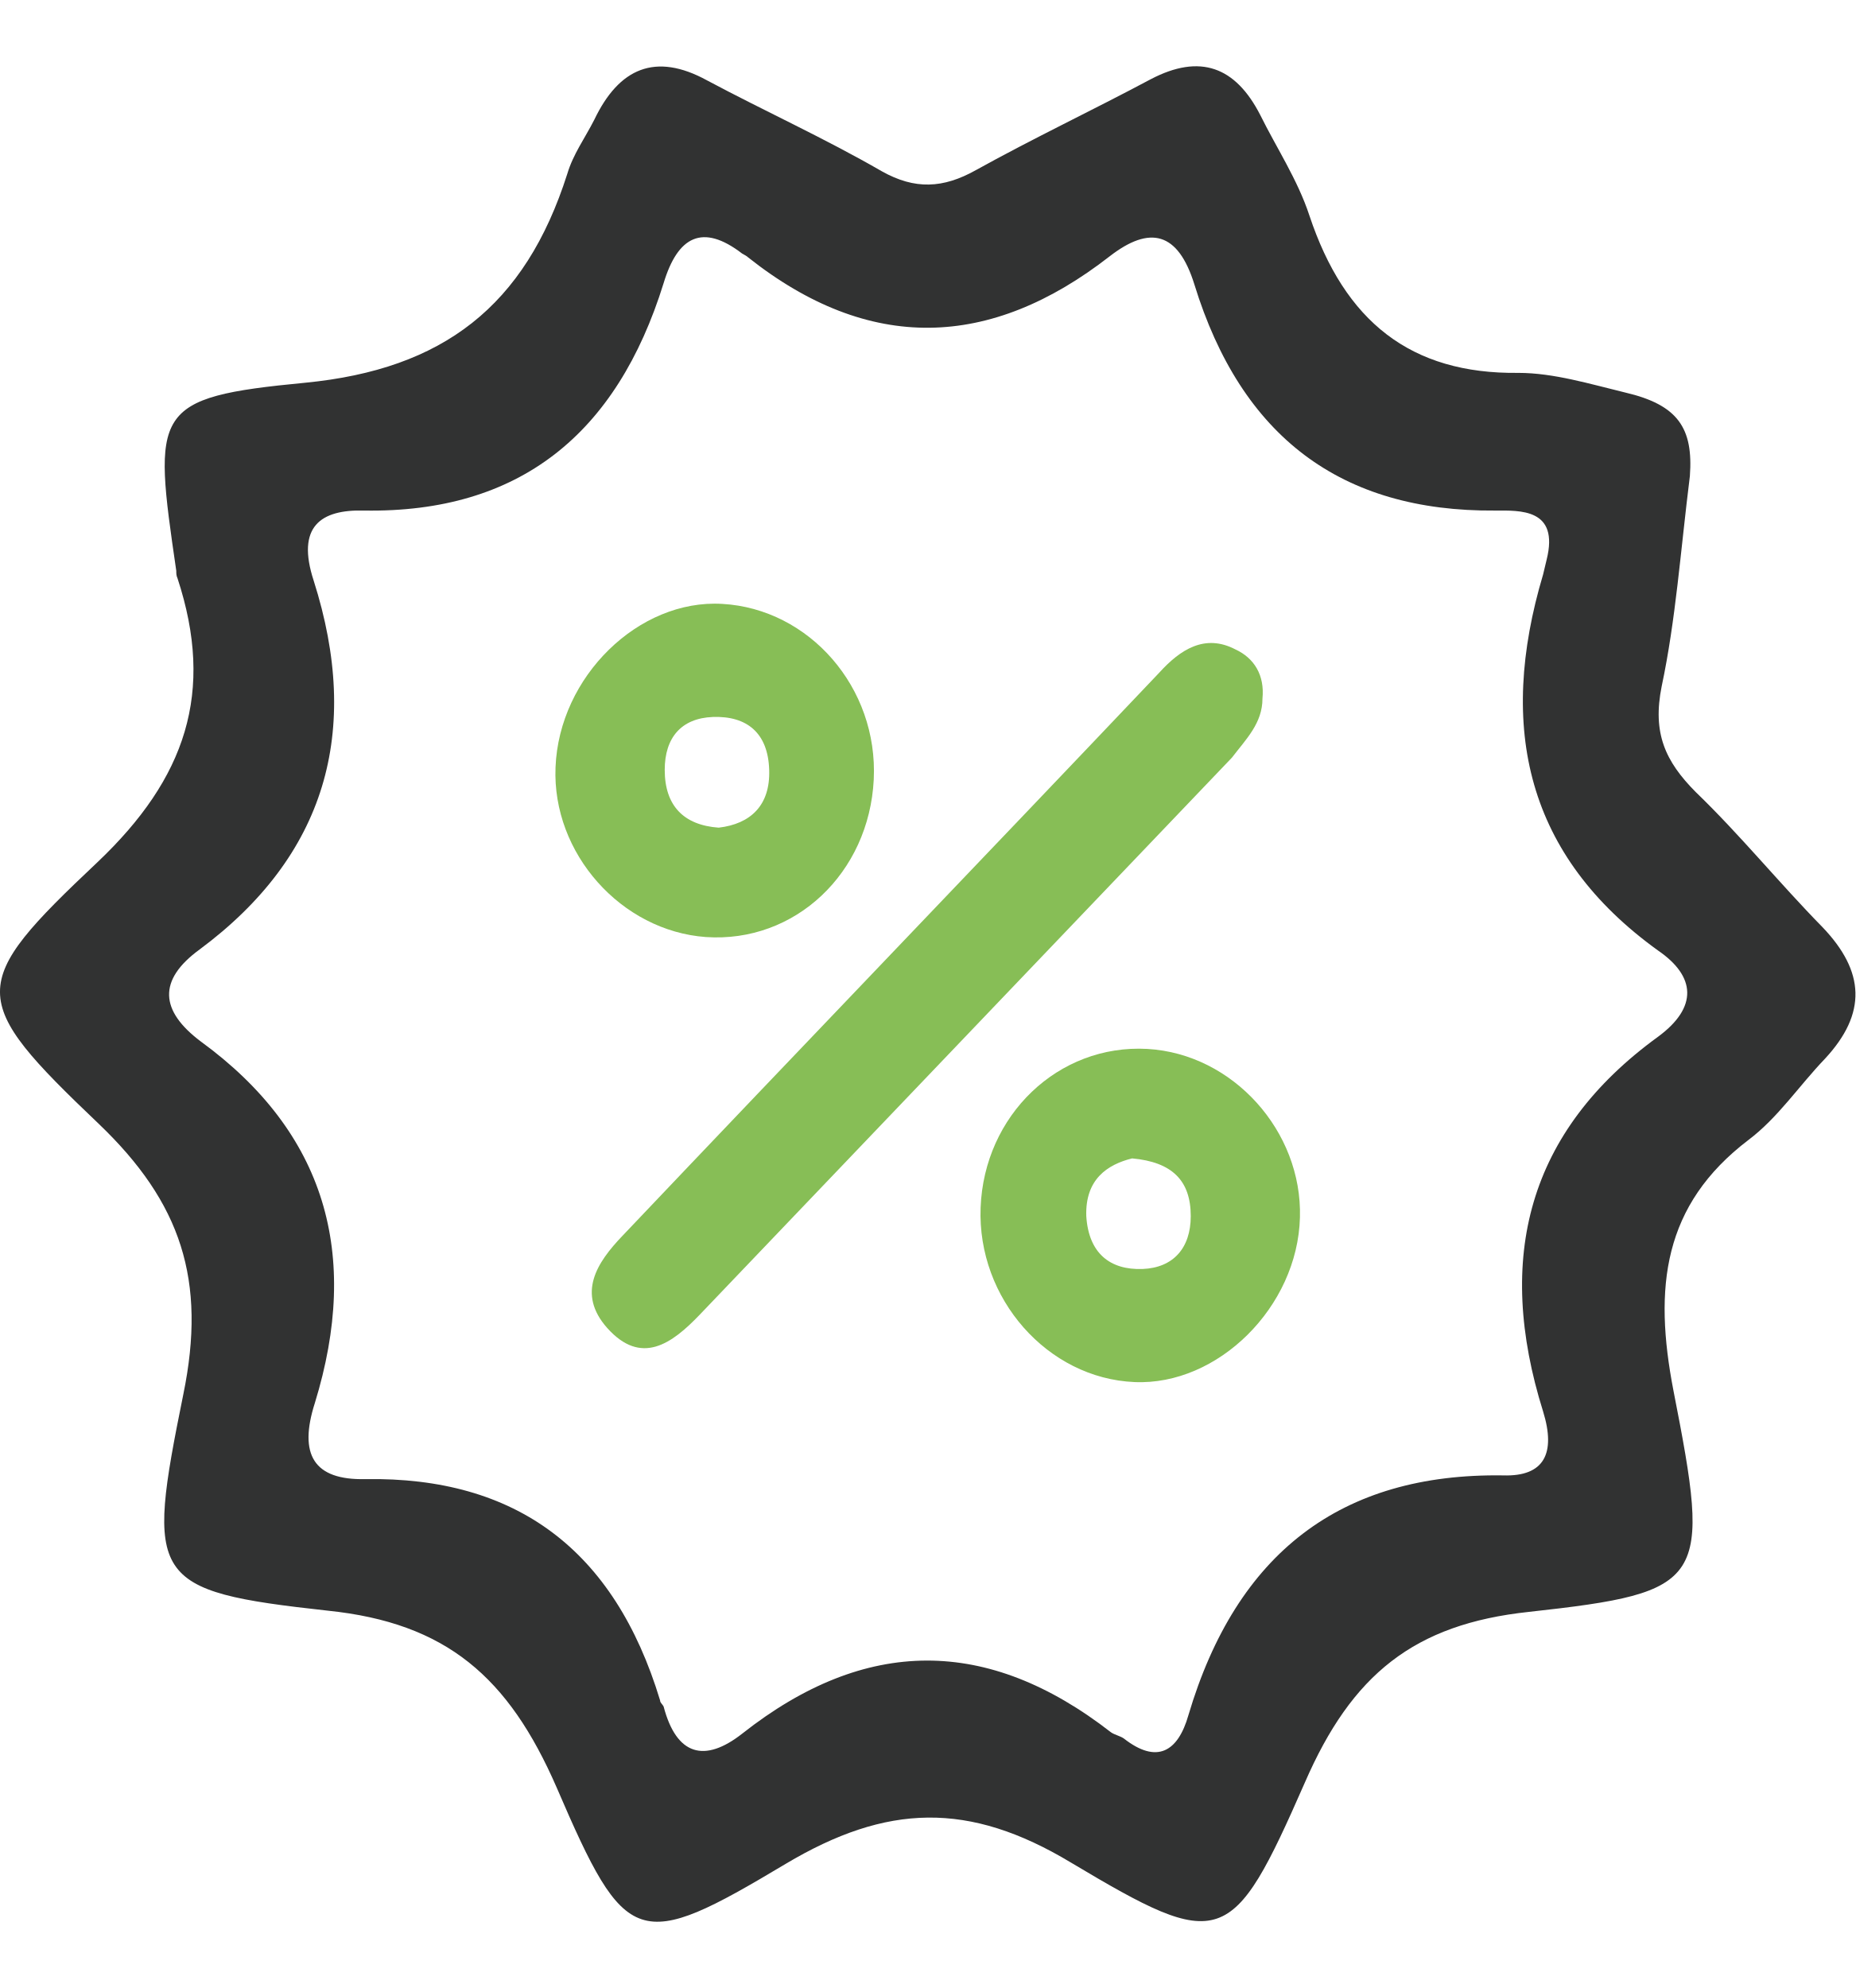
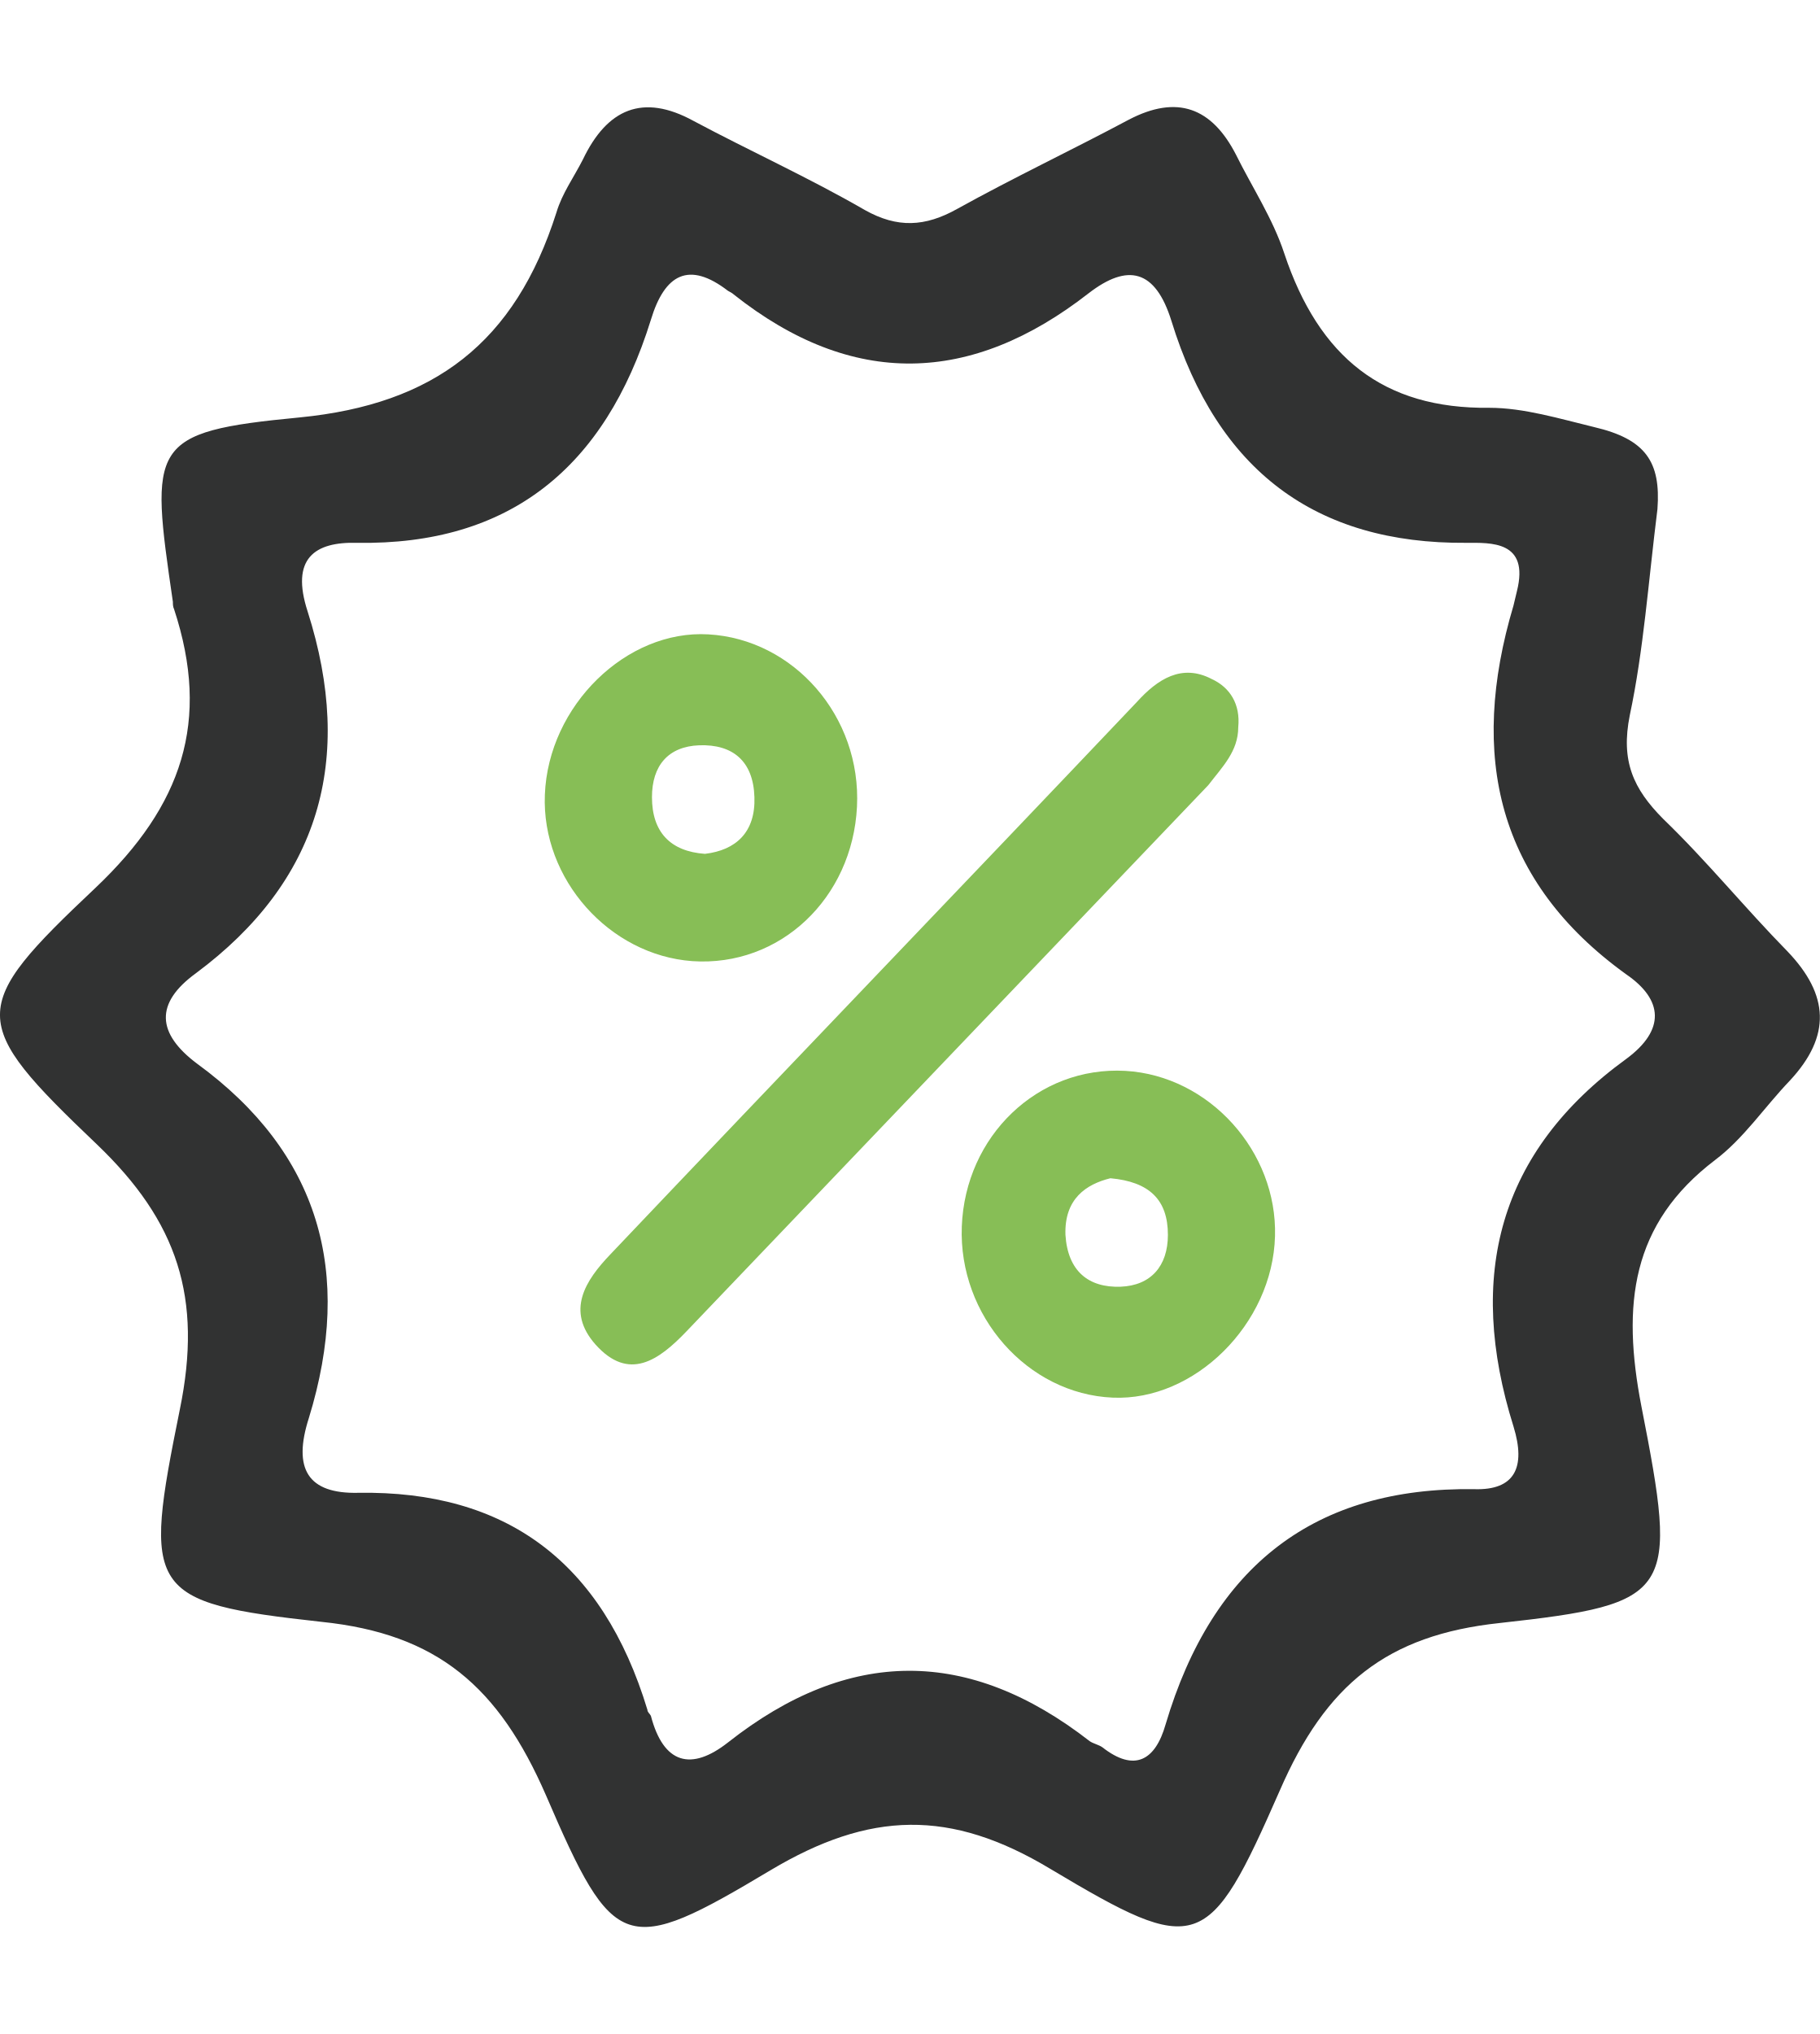
- <svg xmlns="http://www.w3.org/2000/svg" width="14" height="15" viewBox="0 0 20 20" fill="none">
+ <svg xmlns="http://www.w3.org/2000/svg" width="17" height="19" viewBox="0 0 20 20" fill="none">
  <path d="M13.608 6.816C13.633 6.564 13.519 6.379 13.317 6.286C12.988 6.114 12.722 6.286 12.494 6.538C10.57 8.565 8.634 10.579 6.71 12.606C6.431 12.897 6.216 13.229 6.545 13.6C6.912 14.01 7.241 13.772 7.545 13.454C9.456 11.453 11.367 9.453 13.279 7.452C13.431 7.253 13.608 7.081 13.608 6.816Z" fill="#87BE56" />
  <path d="M7.608 9.386C8.57 9.452 9.367 8.697 9.418 7.69C9.468 6.696 8.722 5.848 7.785 5.795C6.886 5.742 6.026 6.577 5.988 7.557C5.95 8.485 6.697 9.32 7.608 9.386ZM7.684 7.014C8.051 7.001 8.279 7.186 8.291 7.584C8.304 7.968 8.089 8.167 7.747 8.207C7.367 8.18 7.165 7.968 7.165 7.584C7.165 7.239 7.342 7.027 7.684 7.014Z" fill="#87BE56" />
  <path d="M19.645 9.28C19.177 8.803 18.759 8.287 18.278 7.823C17.949 7.492 17.81 7.187 17.911 6.684C18.063 5.968 18.114 5.226 18.215 4.418C18.253 3.901 18.088 3.65 17.519 3.517C17.139 3.425 16.747 3.305 16.367 3.305C15.203 3.319 14.494 2.749 14.114 1.609C13.988 1.225 13.76 0.881 13.583 0.523C13.317 0.006 12.937 -0.139 12.405 0.139C11.785 0.47 11.14 0.775 10.52 1.119C10.165 1.318 9.861 1.331 9.507 1.133C8.887 0.775 8.241 0.483 7.621 0.152C7.064 -0.153 6.672 0.02 6.406 0.576C6.305 0.775 6.178 0.947 6.115 1.159C5.659 2.59 4.773 3.266 3.292 3.411C1.634 3.57 1.647 3.703 1.9 5.438C1.9 5.465 1.9 5.491 1.913 5.518C2.318 6.75 2.001 7.677 1.052 8.578C-0.353 9.903 -0.353 10.049 1.065 11.4C1.951 12.248 2.229 13.083 1.976 14.315C1.571 16.316 1.609 16.435 3.533 16.647C4.811 16.779 5.482 17.362 6.001 18.555C6.748 20.29 6.874 20.33 8.469 19.376C9.558 18.727 10.444 18.7 11.545 19.363C13.165 20.33 13.279 20.29 14.064 18.502C14.57 17.336 15.241 16.792 16.481 16.66C18.405 16.448 18.443 16.342 18.038 14.275C17.823 13.162 17.924 12.275 18.848 11.572C19.164 11.334 19.392 10.989 19.671 10.698C20.126 10.208 20.101 9.757 19.645 9.28ZM17.873 10.46C16.468 11.48 16.114 12.844 16.633 14.5C16.772 14.951 16.646 15.203 16.203 15.189C14.456 15.163 13.329 16.024 12.81 17.773C12.697 18.17 12.469 18.303 12.114 18.025C12.076 17.998 12.013 17.985 11.975 17.958C10.646 16.925 9.33 16.925 8.001 17.972C7.596 18.29 7.292 18.21 7.153 17.68C7.14 17.654 7.115 17.64 7.115 17.614C6.621 15.984 5.558 15.203 3.938 15.229C3.381 15.242 3.216 14.964 3.394 14.408C3.887 12.805 3.508 11.493 2.166 10.513C1.723 10.181 1.698 9.85 2.153 9.519C3.508 8.512 3.9 7.174 3.381 5.544C3.191 4.961 3.457 4.776 3.925 4.789C5.596 4.816 6.647 3.968 7.153 2.338C7.305 1.835 7.571 1.689 8.001 2.02C8.026 2.033 8.051 2.047 8.064 2.06C9.368 3.093 10.671 3.054 11.963 2.047C12.393 1.715 12.697 1.782 12.874 2.351C13.38 3.994 14.456 4.802 16.114 4.789C16.38 4.789 16.81 4.763 16.671 5.319C16.658 5.372 16.646 5.425 16.633 5.478C16.139 7.134 16.456 8.512 17.873 9.532C18.278 9.81 18.304 10.142 17.873 10.46Z" fill="#313232" />
  <path d="M12.367 10.592C11.405 10.539 10.608 11.308 10.57 12.302C10.532 13.282 11.291 14.143 12.228 14.183C13.126 14.223 13.987 13.375 14.012 12.408C14.038 11.48 13.291 10.645 12.367 10.592ZM12.316 12.964C11.962 12.977 11.734 12.792 11.709 12.394C11.696 11.997 11.937 11.838 12.203 11.772C12.633 11.811 12.835 12.01 12.835 12.394C12.835 12.739 12.646 12.951 12.316 12.964Z" fill="#87BE56" />
</svg>
